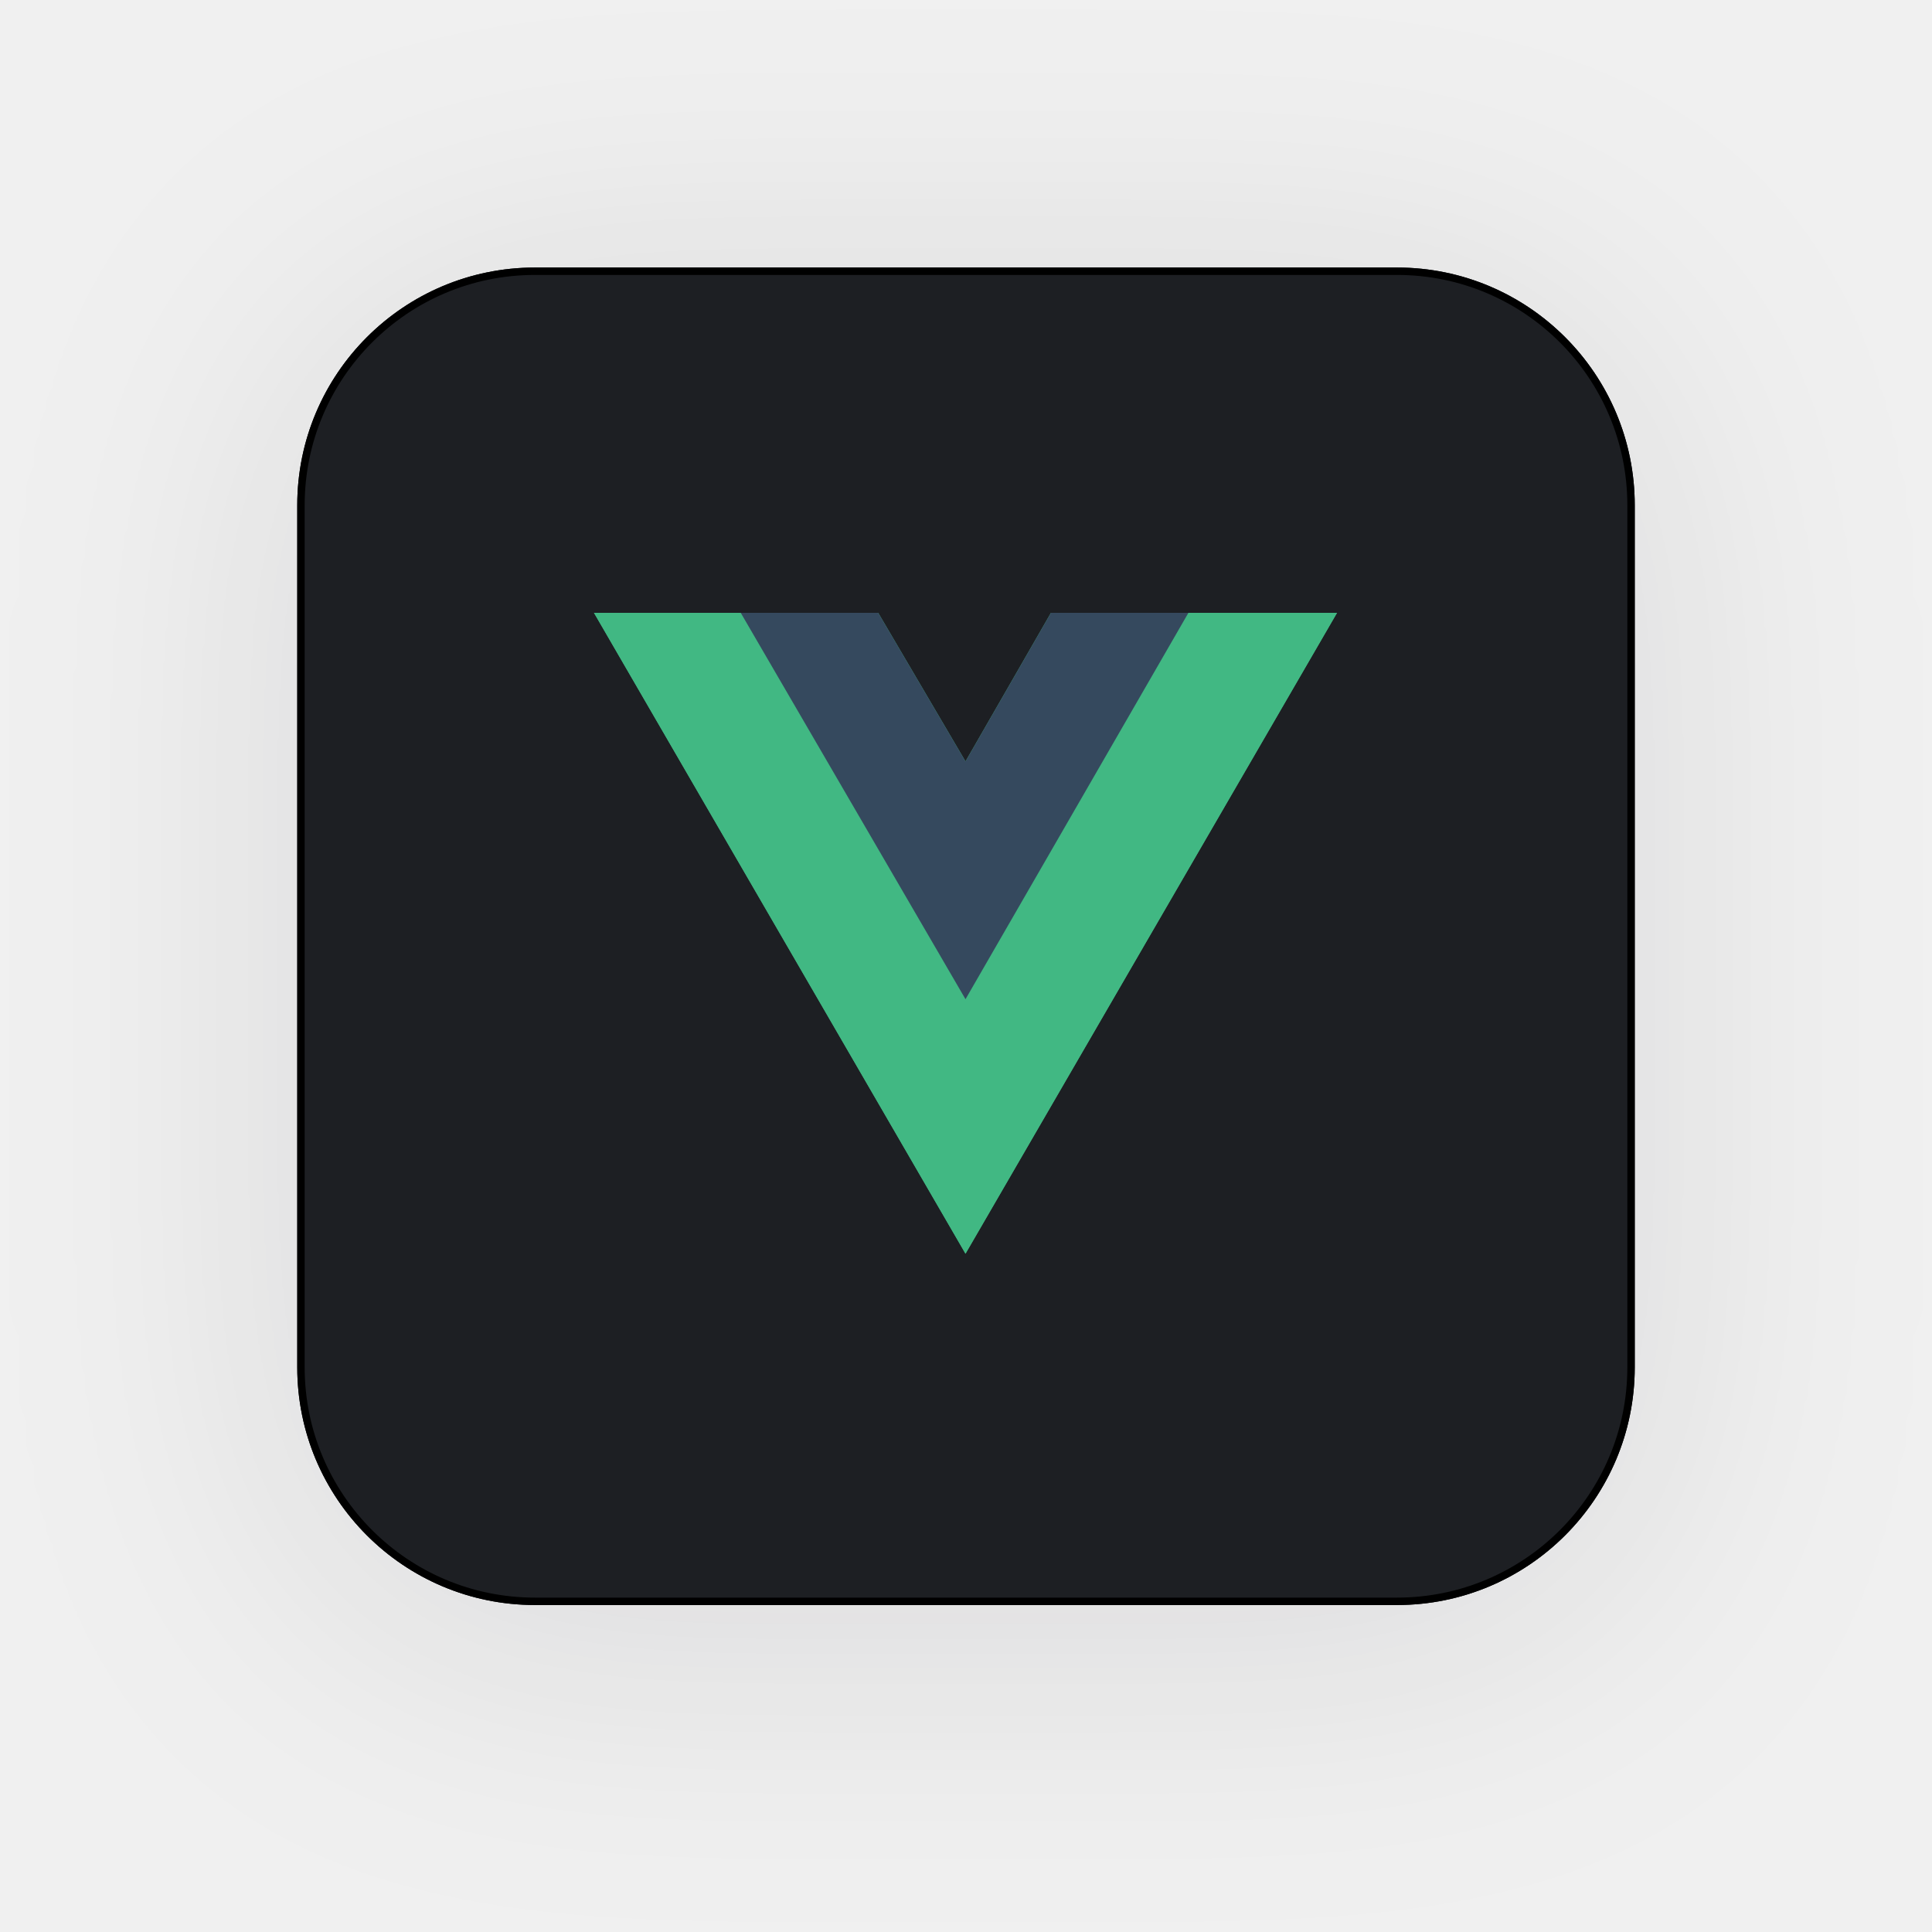
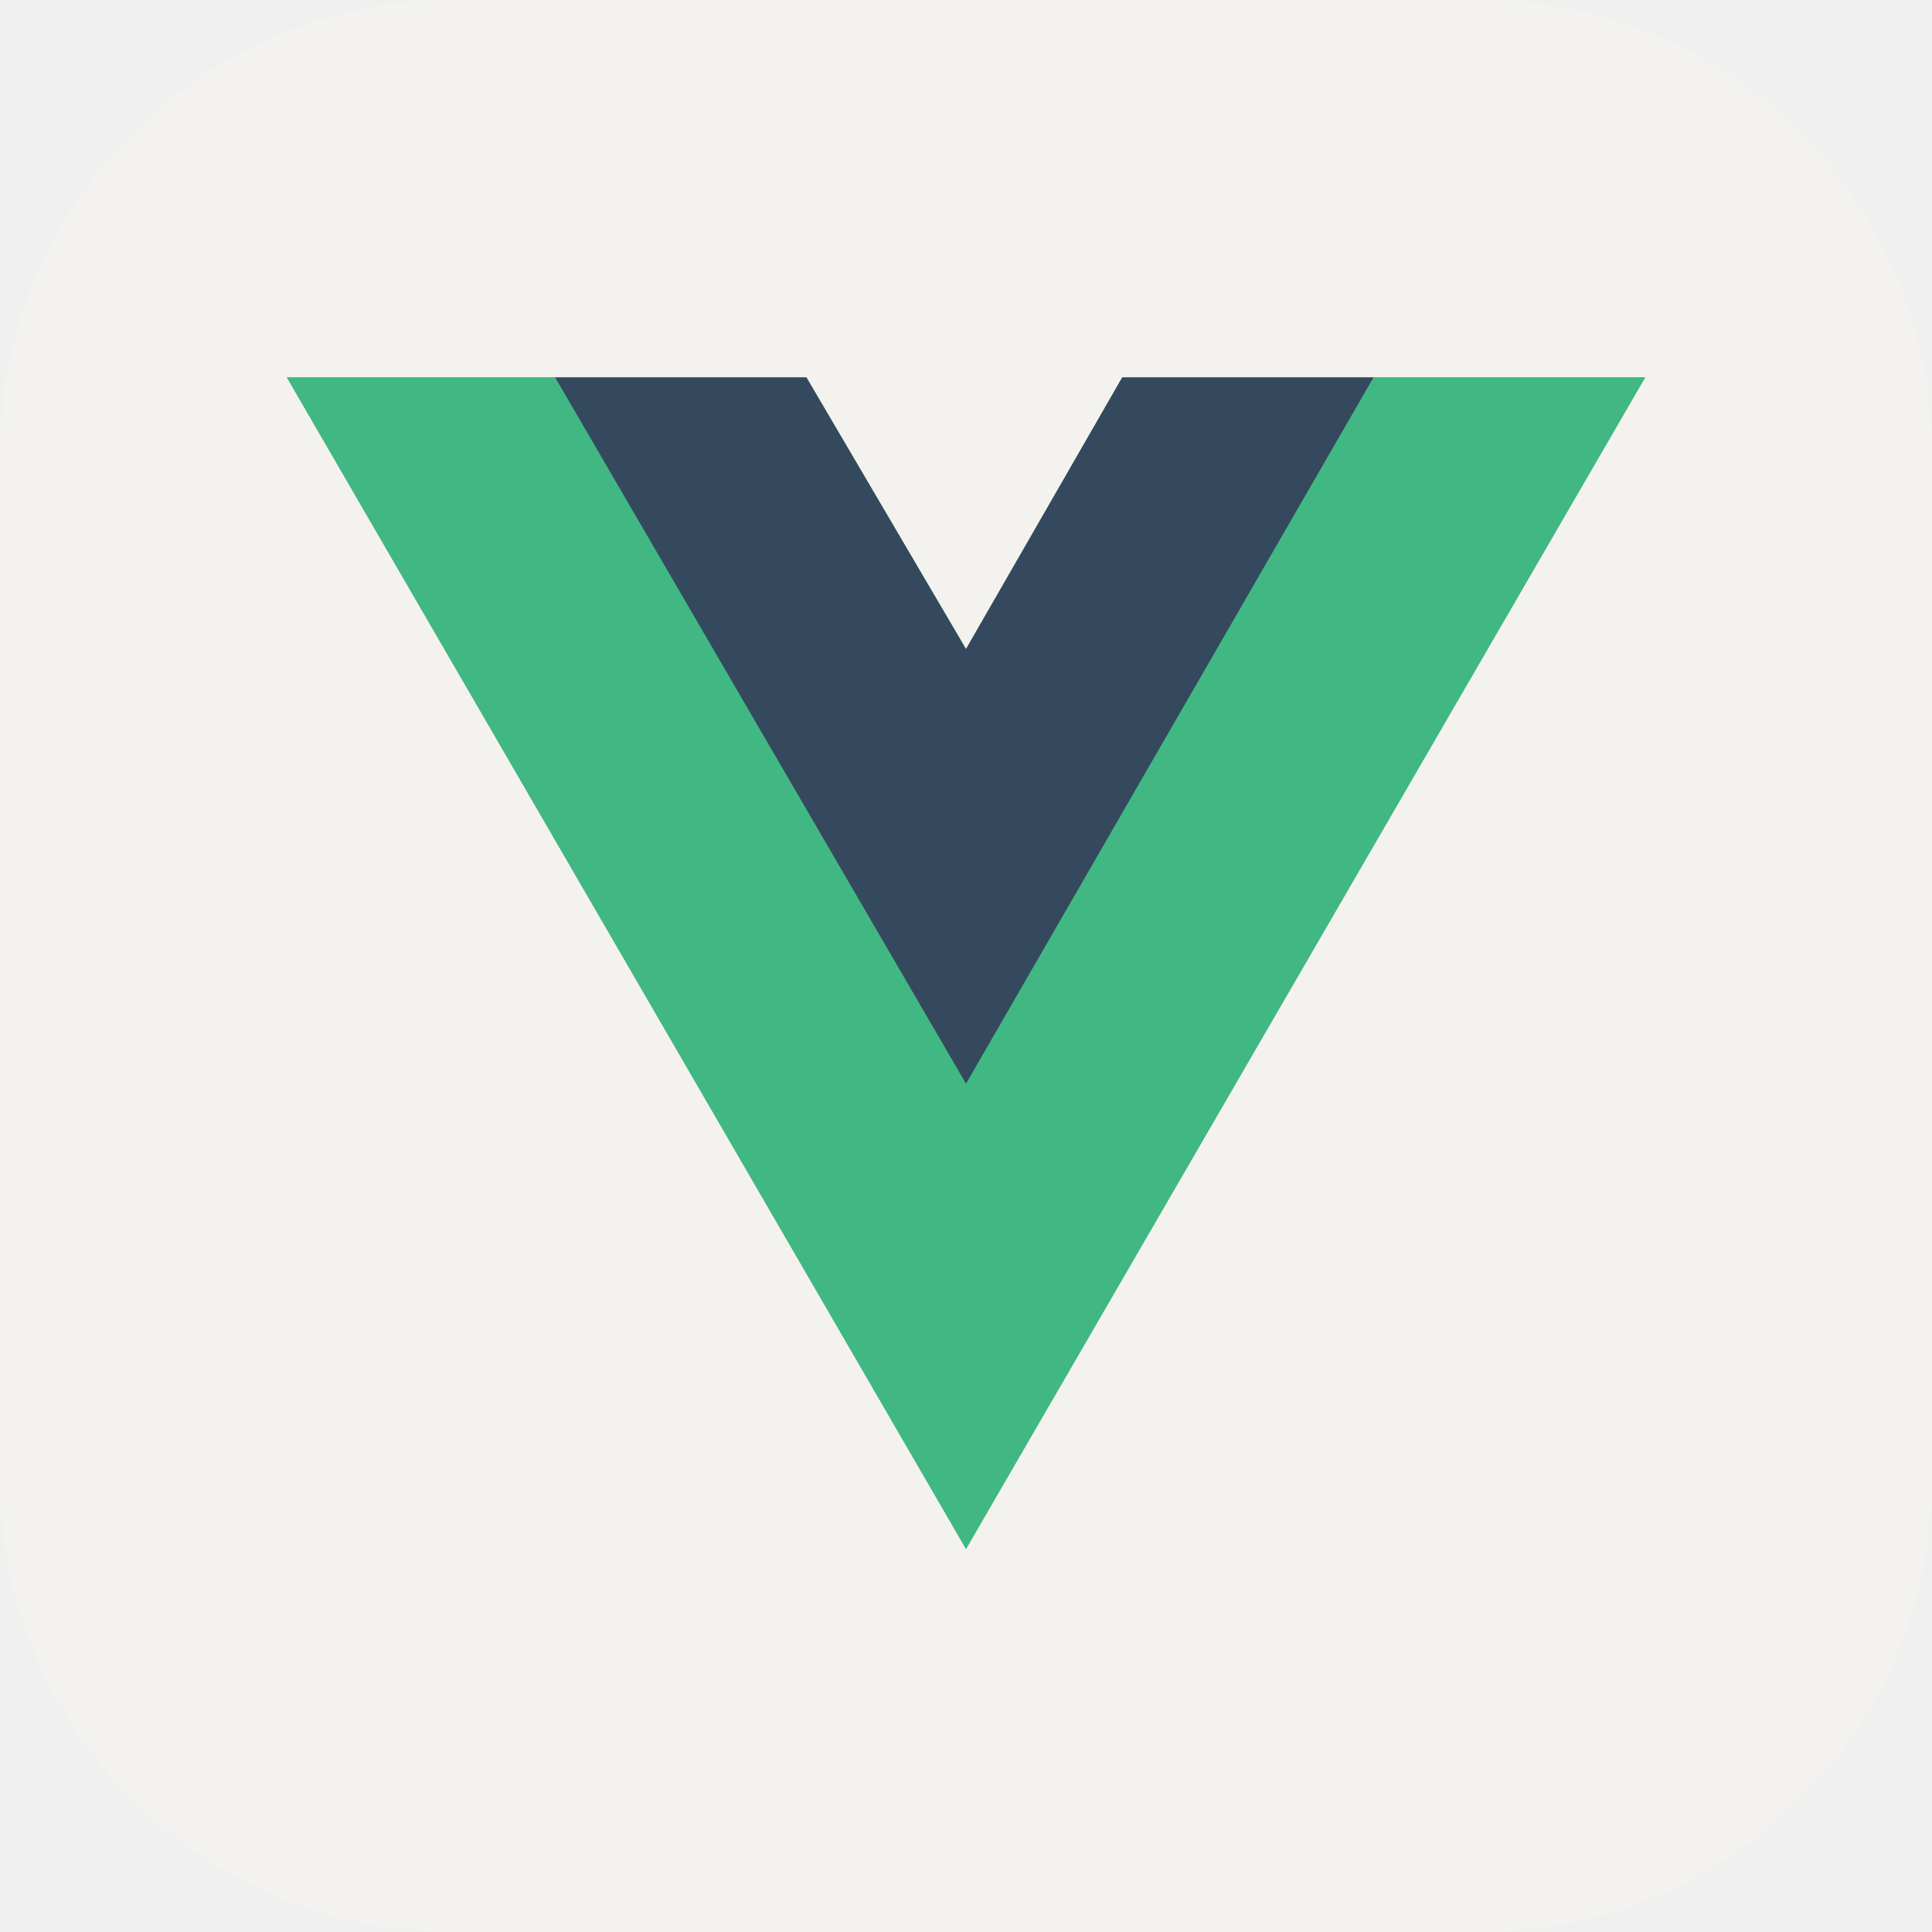
- <svg viewBox="0 0 260 260" fill="none" class="h-20 md:h-24 w-auto">
-   <g filter="url(#filter0_d_301_8887)">
-     <rect x="40" y="36" width="180" height="180" rx="32" fill="#1D1F23" />
-     <rect x="40.5" y="36.5" width="179" height="179" rx="31.5" stroke="black" />
+ <svg xmlns="http://www.w3.org/2000/svg" width="15" height="15" viewBox="0 0 15 15" fill="none">
+   <g clip-path="url(#clip0_1387_571)">
+     <path d="M11.484 0H3.516C1.574 0 0 1.574 0 3.516V11.484C0 13.426 1.574 15 3.516 15H11.484C13.426 15 15 13.426 15 11.484V3.516C15 1.574 13.426 0 11.484 0Z" fill="#F4F2EE" />
+     <path d="M10.664 2.93H12.773L7.5 12.026L2.227 2.93H6.261L7.5 5.039L8.713 2.93H10.664Z" fill="#41B883" />
+     <path d="M2.227 2.93L7.5 12.026L12.773 2.93H10.664L7.5 8.388L4.31 2.93H2.227Z" fill="#41B883" />
+     <path d="M4.31 2.93L7.5 8.414L10.664 2.93H8.713L7.5 5.039L6.261 2.93H4.31Z" fill="#35495E" />
  </g>
-   <path d="M159.933 82.469H179.933L129.933 168.719L79.933 82.469H118.183L129.933 102.469L141.433 82.469H159.933Z" fill="#41B883" />
-   <path d="M79.933 82.469L129.933 168.719L179.933 82.469H159.933L129.933 134.219L99.683 82.469H79.933Z" fill="#41B883" />
-   <path d="M99.683 82.469L129.933 134.469L159.933 82.469H141.433L129.933 102.469L118.183 82.469H99.683Z" fill="#35495E" />
  <defs>
-     <filter id="filter0_d_301_8887" x="0" y="0" width="260" height="260" filterUnits="userSpaceOnUse" color-interpolation-filters="sRGB">
-       <feFlood flood-opacity="0" result="BackgroundImageFix" />
-       <feColorMatrix in="SourceAlpha" type="matrix" values="0 0 0 0 0 0 0 0 0 0 0 0 0 0 0 0 0 0 127 0" result="hardAlpha" />
-       <feOffset dy="4" />
-       <feGaussianBlur stdDeviation="20" />
-       <feComposite in2="hardAlpha" operator="out" />
-       <feColorMatrix type="matrix" values="0 0 0 0 0.037 0 0 0 0 0.035 0 0 0 0 0.048 0 0 0 0.1 0" />
-       <feBlend mode="normal" in2="BackgroundImageFix" result="effect1_dropShadow_301_8887" />
-       <feBlend mode="normal" in="SourceGraphic" in2="effect1_dropShadow_301_8887" result="shape" />
-     </filter>
+     <clipPath id="clip0_1387_571">
+       <rect width="15" height="15" fill="white" />
+     </clipPath>
  </defs>
</svg>
